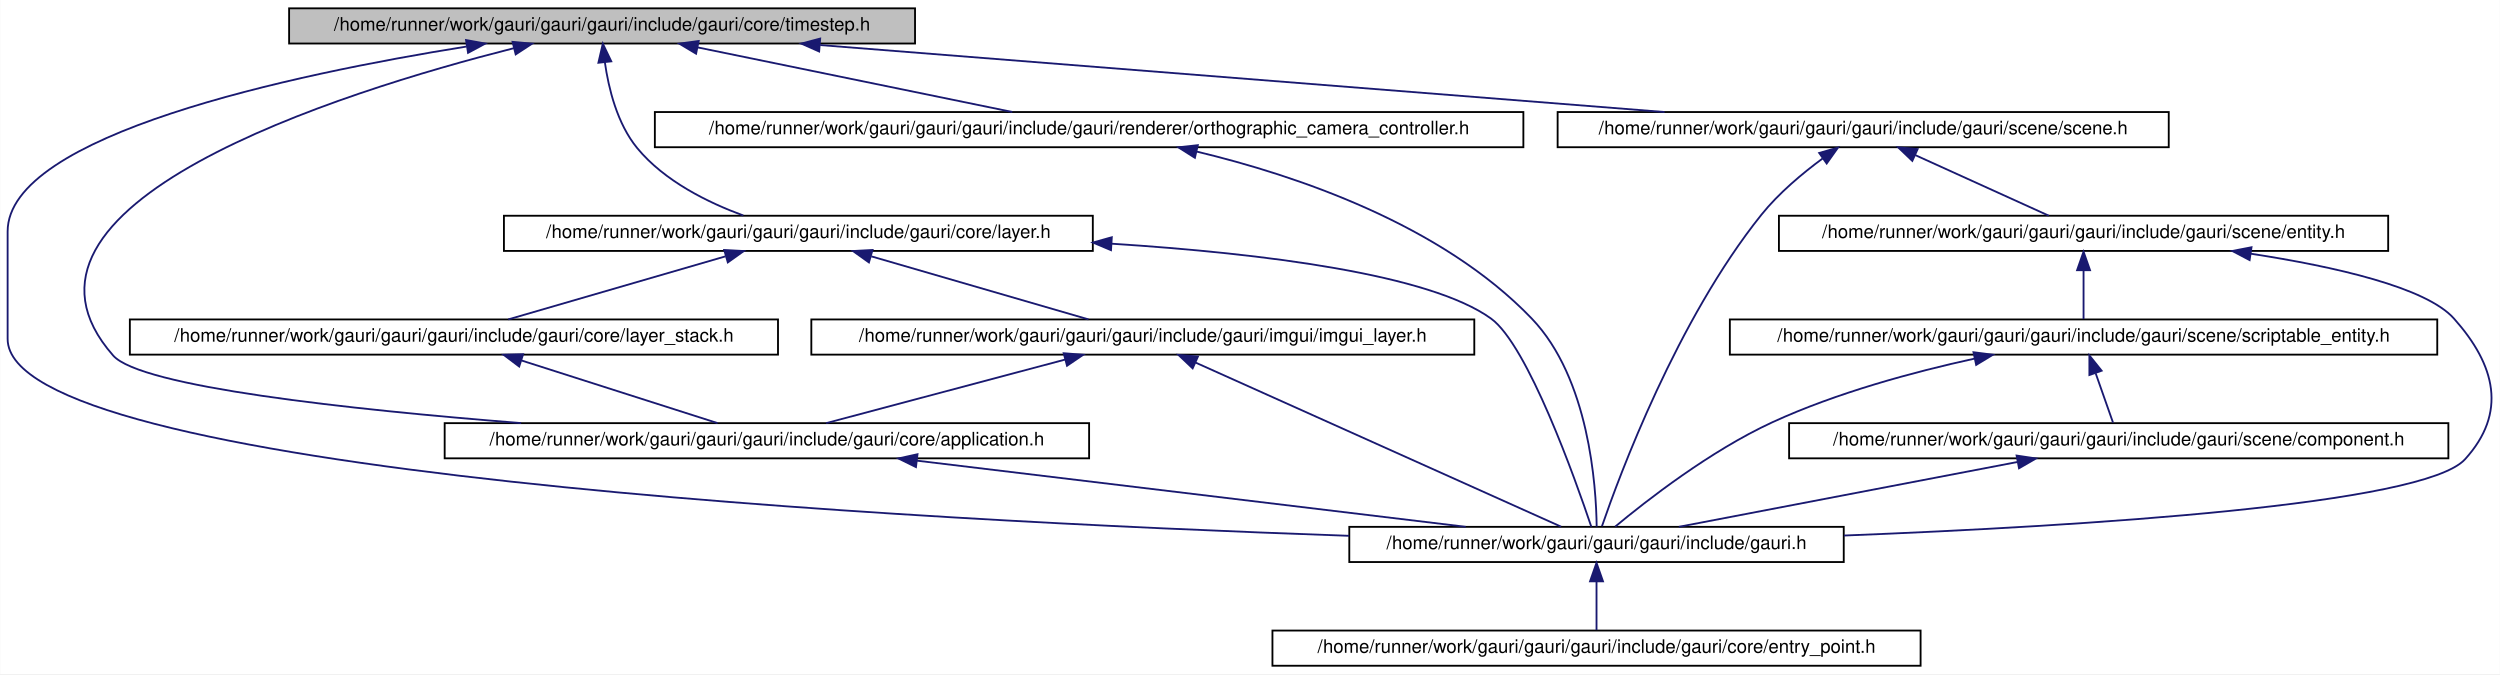
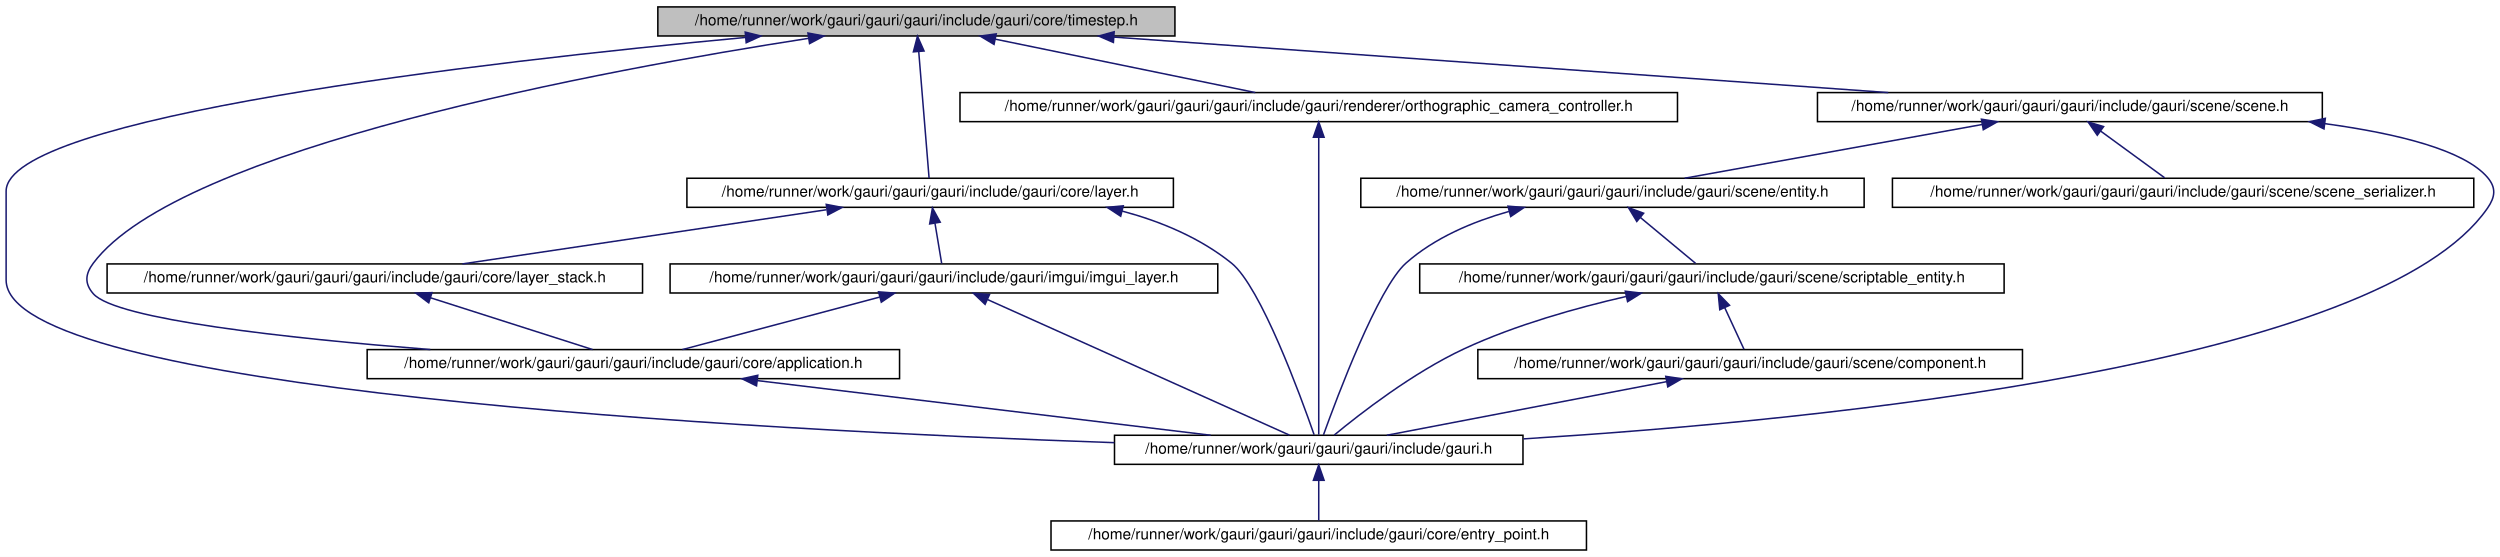
- <svg xmlns="http://www.w3.org/2000/svg" xmlns:xlink="http://www.w3.org/1999/xlink" width="1350pt" height="364pt" viewBox="0.00 0.00 1349.76 364.00">
+ <svg xmlns="http://www.w3.org/2000/svg" xmlns:xlink="http://www.w3.org/1999/xlink" width="1634pt" height="364pt" viewBox="0.00 0.00 1634.14 364.00">
  <g id="graph0" class="graph" transform="scale(1 1) rotate(0) translate(4 360)">
-     <polygon fill="white" stroke="transparent" points="-4,4 -4,-360 1345.76,-360 1345.76,4 -4,4" />
+     <polygon fill="white" stroke="transparent" points="-4,4 -4,-360 1630.14,-360 1630.14,4 -4,4" />
    <g id="node1" class="node">
      <g id="a_node1">
        <a xlink:title=" ">
-           <polygon fill="#bfbfbf" stroke="black" points="152,-336.5 152,-355.5 490,-355.5 490,-336.5 152,-336.5" />
-           <text text-anchor="middle" x="321" y="-343.5" font-family="Helvetica,sans-Serif" font-size="10.00">/home/runner/work/gauri/gauri/gauri/include/gauri/core/timestep.h</text>
+           <polygon fill="#bfbfbf" stroke="black" points="426,-336.5 426,-355.5 764,-355.5 764,-336.5 426,-336.5" />
+           <text text-anchor="middle" x="595" y="-343.5" font-family="Helvetica,sans-Serif" font-size="10.00">/home/runner/work/gauri/gauri/gauri/include/gauri/core/timestep.h</text>
        </a>
      </g>
    </g>
    <g id="node2" class="node">
      <g id="a_node2">
        <a xlink:href="application_8h.html" target="_top" xlink:title=" ">
          <polygon fill="white" stroke="black" points="236,-112.5 236,-131.5 584,-131.5 584,-112.5 236,-112.5" />
          <text text-anchor="middle" x="410" y="-119.5" font-family="Helvetica,sans-Serif" font-size="10.00">/home/runner/work/gauri/gauri/gauri/include/gauri/core/application.h</text>
        </a>
      </g>
    </g>
    <g id="edge1" class="edge">
-       <path fill="none" stroke="midnightblue" d="M273.36,-333.98C179.4,-310.17 -14.69,-249.41 57,-168 71.83,-151.16 183.47,-138.95 277.29,-131.53" />
-       <polygon fill="midnightblue" stroke="midnightblue" points="272.66,-337.41 283.21,-336.43 274.35,-330.62 272.66,-337.41" />
+       <path fill="none" stroke="midnightblue" d="M524.47,-334.95C391.83,-314.45 113.46,-263.3 57,-188 51.67,-180.89 51.13,-174.67 57,-168 71.83,-151.16 183.47,-138.95 277.29,-131.53" />
+       <polygon fill="midnightblue" stroke="midnightblue" points="524.12,-338.44 534.54,-336.49 525.18,-331.52 524.12,-338.44" />
    </g>
    <g id="node3" class="node">
      <g id="a_node3">
        <a xlink:href="gauri_8h.html" target="_top" xlink:title=" ">
          <polygon fill="white" stroke="black" points="724.5,-56.5 724.5,-75.5 991.5,-75.5 991.5,-56.5 724.5,-56.5" />
          <text text-anchor="middle" x="858" y="-63.5" font-family="Helvetica,sans-Serif" font-size="10.00">/home/runner/work/gauri/gauri/gauri/include/gauri.h</text>
        </a>
      </g>
    </g>
-     <g id="edge21" class="edge">
-       <path fill="none" stroke="midnightblue" d="M247.85,-334.88C153.12,-319.69 0,-287.08 0,-235 0,-235 0,-235 0,-177 0,-104.87 483.25,-79.05 724.41,-70.66" />
-       <polygon fill="midnightblue" stroke="midnightblue" points="247.54,-338.38 257.96,-336.48 248.63,-331.46 247.54,-338.38" />
+     <g id="edge22" class="edge">
+       <path fill="none" stroke="midnightblue" d="M483.26,-335.54C310.94,-319.42 0,-283.6 0,-235 0,-235 0,-235 0,-177 0,-104.87 483.25,-79.05 724.41,-70.66" />
+       <polygon fill="midnightblue" stroke="midnightblue" points="483.11,-339.04 493.39,-336.48 483.76,-332.07 483.11,-339.04" />
    </g>
    <g id="node5" class="node">
      <g id="a_node5">
        <a xlink:href="layer_8h.html" target="_top" xlink:title=" ">
-           <polygon fill="white" stroke="black" points="268,-224.5 268,-243.5 586,-243.5 586,-224.5 268,-224.5" />
-           <text text-anchor="middle" x="427" y="-231.5" font-family="Helvetica,sans-Serif" font-size="10.00">/home/runner/work/gauri/gauri/gauri/include/gauri/core/layer.h</text>
+           <polygon fill="white" stroke="black" points="445,-224.5 445,-243.5 763,-243.5 763,-224.5 445,-224.5" />
+           <text text-anchor="middle" x="604" y="-231.5" font-family="Helvetica,sans-Serif" font-size="10.00">/home/runner/work/gauri/gauri/gauri/include/gauri/core/layer.h</text>
        </a>
      </g>
    </g>
    <g id="edge4" class="edge">
-       <path fill="none" stroke="midnightblue" d="M322.5,-326.41C324.49,-312.31 329.15,-293.18 340,-280 354.7,-262.15 378.34,-250.56 397.26,-243.63" />
-       <polygon fill="midnightblue" stroke="midnightblue" points="319.01,-326.11 321.4,-336.43 325.97,-326.87 319.01,-326.11" />
+       <path fill="none" stroke="midnightblue" d="M596.53,-326.35C598.5,-302.25 601.85,-261.31 603.3,-243.59" />
+       <polygon fill="midnightblue" stroke="midnightblue" points="593.03,-326.12 595.71,-336.37 600.01,-326.69 593.03,-326.12" />
    </g>
    <g id="node8" class="node">
      <g id="a_node8">
        <a xlink:href="orthographic__camera__controller_8h.html" target="_top" xlink:title=" ">
-           <polygon fill="white" stroke="black" points="349.5,-280.5 349.5,-299.5 818.5,-299.5 818.5,-280.5 349.5,-280.5" />
-           <text text-anchor="middle" x="584" y="-287.5" font-family="Helvetica,sans-Serif" font-size="10.00">/home/runner/work/gauri/gauri/gauri/include/gauri/renderer/orthographic_camera_controller.h</text>
+           <polygon fill="white" stroke="black" points="623.5,-280.5 623.5,-299.5 1092.5,-299.5 1092.5,-280.5 623.5,-280.5" />
+           <text text-anchor="middle" x="858" y="-287.5" font-family="Helvetica,sans-Serif" font-size="10.00">/home/runner/work/gauri/gauri/gauri/include/gauri/renderer/orthographic_camera_controller.h</text>
        </a>
      </g>
    </g>
    <g id="edge11" class="edge">
-       <path fill="none" stroke="midnightblue" d="M372.58,-334.41C422.28,-324.2 496.53,-308.96 542.52,-299.52" />
-       <polygon fill="midnightblue" stroke="midnightblue" points="371.76,-331 362.67,-336.44 373.17,-337.86 371.76,-331" />
+       <path fill="none" stroke="midnightblue" d="M646.58,-334.41C696.28,-324.2 770.53,-308.96 816.52,-299.52" />
+       <polygon fill="midnightblue" stroke="midnightblue" points="645.76,-331 636.67,-336.44 647.17,-337.86 645.76,-331" />
    </g>
    <g id="node9" class="node">
      <g id="a_node9">
        <a xlink:href="scene_8h.html" target="_top" xlink:title=" ">
-           <polygon fill="white" stroke="black" points="837,-280.5 837,-299.5 1167,-299.5 1167,-280.5 837,-280.5" />
-           <text text-anchor="middle" x="1002" y="-287.5" font-family="Helvetica,sans-Serif" font-size="10.00">/home/runner/work/gauri/gauri/gauri/include/gauri/scene/scene.h</text>
+           <polygon fill="white" stroke="black" points="1184,-280.5 1184,-299.5 1514,-299.5 1514,-280.5 1184,-280.5" />
+           <text text-anchor="middle" x="1349" y="-287.5" font-family="Helvetica,sans-Serif" font-size="10.00">/home/runner/work/gauri/gauri/gauri/include/gauri/scene/scene.h</text>
        </a>
      </g>
    </g>
    <g id="edge13" class="edge">
-       <path fill="none" stroke="midnightblue" d="M438.79,-335.66C567.14,-325.48 770.71,-309.34 894.75,-299.5" />
-       <polygon fill="midnightblue" stroke="midnightblue" points="438.22,-332.19 428.53,-336.47 438.78,-339.17 438.22,-332.19" />
+       <path fill="none" stroke="midnightblue" d="M724.14,-335.75C866.17,-325.58 1092.5,-309.37 1230.26,-299.5" />
+       <polygon fill="midnightblue" stroke="midnightblue" points="723.78,-332.27 714.06,-336.47 724.28,-339.25 723.78,-332.27" />
    </g>
    <g id="edge2" class="edge">
      <path fill="none" stroke="midnightblue" d="M491.06,-111.23C575.63,-101.04 706.87,-85.22 787.35,-75.52" />
      <polygon fill="midnightblue" stroke="midnightblue" points="490.5,-107.77 480.99,-112.44 491.33,-114.72 490.5,-107.77" />
    </g>
    <g id="node4" class="node">
      <g id="a_node4">
        <a xlink:href="entry__point_8h.html" target="_top" xlink:title=" ">
          <polygon fill="white" stroke="black" points="683,-0.5 683,-19.5 1033,-19.5 1033,-0.5 683,-0.5" />
          <text text-anchor="middle" x="858" y="-7.5" font-family="Helvetica,sans-Serif" font-size="10.00">/home/runner/work/gauri/gauri/gauri/include/gauri/core/entry_point.h</text>
        </a>
      </g>
    </g>
    <g id="edge3" class="edge">
      <path fill="none" stroke="midnightblue" d="M858,-45.8C858,-36.91 858,-26.78 858,-19.75" />
      <polygon fill="midnightblue" stroke="midnightblue" points="854.5,-46.08 858,-56.08 861.5,-46.08 854.5,-46.08" />
    </g>
    <g id="edge10" class="edge">
-       <path fill="none" stroke="midnightblue" d="M596.14,-228.4C679.06,-223.07 768.07,-211.77 801,-188 820.87,-173.66 846.71,-100.76 855.18,-75.57" />
-       <polygon fill="midnightblue" stroke="midnightblue" points="595.82,-224.91 586.06,-229.02 596.25,-231.9 595.82,-224.91" />
+       <path fill="none" stroke="midnightblue" d="M729.51,-222.04C755.15,-215.17 780.52,-204.48 801,-188 820,-172.71 846.18,-101.08 854.98,-75.84" />
+       <polygon fill="midnightblue" stroke="midnightblue" points="728.54,-218.68 719.68,-224.49 730.23,-225.47 728.54,-218.68" />
    </g>
    <g id="node6" class="node">
      <g id="a_node6">
        <a xlink:href="layer__stack_8h.html" target="_top" xlink:title=" ">
          <polygon fill="white" stroke="black" points="66,-168.5 66,-187.5 416,-187.5 416,-168.5 66,-168.5" />
          <text text-anchor="middle" x="241" y="-175.5" font-family="Helvetica,sans-Serif" font-size="10.00">/home/runner/work/gauri/gauri/gauri/include/gauri/core/layer_stack.h</text>
        </a>
      </g>
    </g>
    <g id="edge5" class="edge">
-       <path fill="none" stroke="midnightblue" d="M387.62,-221.57C352.53,-211.38 301.98,-196.7 270.33,-187.52" />
-       <polygon fill="midnightblue" stroke="midnightblue" points="386.95,-225.02 397.53,-224.44 388.9,-218.29 386.95,-225.02" />
+       <path fill="none" stroke="midnightblue" d="M536.22,-222.92C467.64,-212.71 362.79,-197.12 298.25,-187.52" />
+       <polygon fill="midnightblue" stroke="midnightblue" points="536.08,-226.43 546.48,-224.44 537.11,-219.51 536.08,-226.43" />
    </g>
    <g id="node7" class="node">
      <g id="a_node7">
        <a xlink:href="imgui__layer_8h.html" target="_top" xlink:title=" ">
          <polygon fill="white" stroke="black" points="434,-168.5 434,-187.5 792,-187.5 792,-168.5 434,-168.5" />
          <text text-anchor="middle" x="613" y="-175.5" font-family="Helvetica,sans-Serif" font-size="10.00">/home/runner/work/gauri/gauri/gauri/include/gauri/imgui/imgui_layer.h</text>
        </a>
      </g>
    </g>
    <g id="edge7" class="edge">
-       <path fill="none" stroke="midnightblue" d="M466.38,-221.57C501.47,-211.38 552.02,-196.7 583.67,-187.52" />
-       <polygon fill="midnightblue" stroke="midnightblue" points="465.1,-218.29 456.47,-224.44 467.05,-225.02 465.1,-218.29" />
+       <path fill="none" stroke="midnightblue" d="M607.15,-214.1C608.64,-205.14 610.36,-194.86 611.54,-187.75" />
+       <polygon fill="midnightblue" stroke="midnightblue" points="603.68,-213.64 605.49,-224.08 610.58,-214.79 603.68,-213.64" />
    </g>
    <g id="edge6" class="edge">
      <path fill="none" stroke="midnightblue" d="M277.6,-165.3C309.45,-155.13 354.84,-140.62 383.35,-131.52" />
      <polygon fill="midnightblue" stroke="midnightblue" points="276.24,-162.07 267.78,-168.44 278.37,-168.73 276.24,-162.07" />
    </g>
    <g id="edge8" class="edge">
      <path fill="none" stroke="midnightblue" d="M571.01,-165.83C532.68,-155.63 476.85,-140.78 442.02,-131.52" />
      <polygon fill="midnightblue" stroke="midnightblue" points="570.27,-169.26 580.83,-168.44 572.07,-162.49 570.27,-169.26" />
    </g>
    <g id="edge9" class="edge">
      <path fill="none" stroke="midnightblue" d="M641.59,-164.16C692.14,-141.47 796.01,-94.83 838.86,-75.59" />
      <polygon fill="midnightblue" stroke="midnightblue" points="639.91,-161.08 632.22,-168.37 642.78,-167.47 639.91,-161.08" />
    </g>
    <g id="edge12" class="edge">
-       <path fill="none" stroke="midnightblue" d="M642.21,-278.12C695.82,-265.26 774.21,-238.84 823,-188 854.04,-155.66 857.81,-97.52 858.08,-75.64" />
-       <polygon fill="midnightblue" stroke="midnightblue" points="641.12,-274.78 632.17,-280.44 642.7,-281.6 641.12,-274.78" />
+       <path fill="none" stroke="midnightblue" d="M858,-270.3C858,-224.64 858,-108.85 858,-75.88" />
+       <polygon fill="midnightblue" stroke="midnightblue" points="854.5,-270.3 858,-280.3 861.5,-270.3 854.5,-270.3" />
    </g>
-     <g id="edge20" class="edge">
-       <path fill="none" stroke="midnightblue" d="M980.17,-274.48C969.24,-266.43 956.37,-255.7 947,-244 901.41,-187.09 870.29,-103.05 860.94,-75.85" />
-       <polygon fill="midnightblue" stroke="midnightblue" points="978.24,-277.4 988.42,-280.32 982.29,-271.69 978.24,-277.4" />
+     <g id="edge21" class="edge">
+       <path fill="none" stroke="midnightblue" d="M1515.55,-279.2C1563.4,-272.69 1606.81,-261.9 1622,-244 1627.75,-237.22 1627.05,-231.32 1622,-224 1551.63,-122.02 1191.46,-85.61 991.78,-73.14" />
+       <polygon fill="midnightblue" stroke="midnightblue" points="1515.08,-275.73 1505.61,-280.48 1515.97,-282.67 1515.08,-275.73" />
    </g>
    <g id="node10" class="node">
      <g id="a_node10">
        <a xlink:href="entity_8h.html" target="_top" xlink:title=" ">
-           <polygon fill="white" stroke="black" points="956.5,-224.5 956.5,-243.5 1285.5,-243.5 1285.5,-224.5 956.5,-224.5" />
-           <text text-anchor="middle" x="1121" y="-231.5" font-family="Helvetica,sans-Serif" font-size="10.00">/home/runner/work/gauri/gauri/gauri/include/gauri/scene/entity.h</text>
+           <polygon fill="white" stroke="black" points="885.5,-224.5 885.5,-243.5 1214.5,-243.5 1214.5,-224.5 885.5,-224.5" />
+           <text text-anchor="middle" x="1050" y="-231.5" font-family="Helvetica,sans-Serif" font-size="10.00">/home/runner/work/gauri/gauri/gauri/include/gauri/scene/entity.h</text>
        </a>
      </g>
    </g>
    <g id="edge14" class="edge">
-       <path fill="none" stroke="midnightblue" d="M1030.14,-276.23C1052.4,-266.13 1082.86,-252.31 1102.23,-243.52" />
-       <polygon fill="midnightblue" stroke="midnightblue" points="1028.52,-273.12 1020.86,-280.44 1031.41,-279.5 1028.52,-273.12" />
+       <path fill="none" stroke="midnightblue" d="M1291.77,-278.66C1235.26,-268.46 1149.88,-253.04 1097.16,-243.52" />
+       <polygon fill="midnightblue" stroke="midnightblue" points="1291.16,-282.11 1301.62,-280.44 1292.4,-275.22 1291.16,-282.11" />
+     </g>
+     <g id="node13" class="node">
+       <g id="a_node13">
+         <a xlink:href="scene__serializer_8h.html" target="_top" xlink:title=" ">
+           <polygon fill="white" stroke="black" points="1233,-224.5 1233,-243.5 1613,-243.5 1613,-224.5 1233,-224.5" />
+           <text text-anchor="middle" x="1423" y="-231.5" font-family="Helvetica,sans-Serif" font-size="10.00">/home/runner/work/gauri/gauri/gauri/include/gauri/scene/scene_serializer.h</text>
+         </a>
+       </g>
+     </g>
+     <g id="edge20" class="edge">
+       <path fill="none" stroke="midnightblue" d="M1369.03,-274.38C1382.41,-264.62 1399.56,-252.11 1410.89,-243.83" />
+       <polygon fill="midnightblue" stroke="midnightblue" points="1366.9,-271.6 1360.89,-280.32 1371.03,-277.26 1366.9,-271.6" />
    </g>
    <g id="edge19" class="edge">
-       <path fill="none" stroke="midnightblue" d="M1211.29,-223C1257.03,-215.98 1306.02,-204.8 1321,-188 1343.55,-162.71 1349.79,-137.08 1327,-112 1304.69,-87.44 1122.27,-75.94 991.65,-70.81" />
-       <polygon fill="midnightblue" stroke="midnightblue" points="1210.67,-219.55 1201.29,-224.48 1211.69,-226.48 1210.67,-219.55" />
+       <path fill="none" stroke="midnightblue" d="M982.33,-221.81C958.85,-215.17 933.75,-204.65 915,-188 896.77,-171.81 870.09,-100.76 861.09,-75.75" />
+       <polygon fill="midnightblue" stroke="midnightblue" points="981.7,-225.26 992.26,-224.42 983.48,-218.49 981.7,-225.26" />
    </g>
    <g id="node11" class="node">
      <g id="a_node11">
        <a xlink:href="scriptable__entity_8h.html" target="_top" xlink:title=" ">
-           <polygon fill="white" stroke="black" points="930,-168.5 930,-187.5 1312,-187.5 1312,-168.5 930,-168.5" />
-           <text text-anchor="middle" x="1121" y="-175.5" font-family="Helvetica,sans-Serif" font-size="10.00">/home/runner/work/gauri/gauri/gauri/include/gauri/scene/scriptable_entity.h</text>
+           <polygon fill="white" stroke="black" points="924,-168.5 924,-187.5 1306,-187.5 1306,-168.5 924,-168.5" />
+           <text text-anchor="middle" x="1115" y="-175.5" font-family="Helvetica,sans-Serif" font-size="10.00">/home/runner/work/gauri/gauri/gauri/include/gauri/scene/scriptable_entity.h</text>
        </a>
      </g>
    </g>
    <g id="edge15" class="edge">
-       <path fill="none" stroke="midnightblue" d="M1121,-213.8C1121,-204.91 1121,-194.78 1121,-187.75" />
-       <polygon fill="midnightblue" stroke="midnightblue" points="1117.5,-214.08 1121,-224.08 1124.5,-214.08 1117.5,-214.08" />
+       <path fill="none" stroke="midnightblue" d="M1068.27,-217.82C1079.92,-208.15 1094.6,-195.95 1104.37,-187.83" />
+       <polygon fill="midnightblue" stroke="midnightblue" points="1065.9,-215.24 1060.44,-224.32 1070.37,-220.63 1065.9,-215.24" />
    </g>
    <g id="edge18" class="edge">
-       <path fill="none" stroke="midnightblue" d="M1062.1,-166.34C1029.08,-159.11 987.68,-147.94 953,-132 919.41,-116.56 884.76,-89.49 868.12,-75.66" />
-       <polygon fill="midnightblue" stroke="midnightblue" points="1061.56,-169.8 1072.07,-168.45 1063.01,-162.95 1061.56,-169.8" />
+       <path fill="none" stroke="midnightblue" d="M1058.83,-166.19C1026.89,-158.88 986.67,-147.67 953,-132 919.48,-116.4 884.79,-89.4 868.13,-75.63" />
+       <polygon fill="midnightblue" stroke="midnightblue" points="1058.37,-169.67 1068.89,-168.43 1059.89,-162.84 1058.37,-169.67" />
    </g>
    <g id="node12" class="node">
      <g id="a_node12">
        <a xlink:href="component_8h.html" target="_top" xlink:title=" ">
          <polygon fill="white" stroke="black" points="962,-112.5 962,-131.5 1318,-131.5 1318,-112.5 962,-112.5" />
          <text text-anchor="middle" x="1140" y="-119.5" font-family="Helvetica,sans-Serif" font-size="10.00">/home/runner/work/gauri/gauri/gauri/include/gauri/scene/component.h</text>
        </a>
      </g>
    </g>
    <g id="edge16" class="edge">
-       <path fill="none" stroke="midnightblue" d="M1127.55,-158.4C1130.72,-149.36 1134.39,-138.94 1136.92,-131.75" />
-       <polygon fill="midnightblue" stroke="midnightblue" points="1124.15,-157.49 1124.14,-168.08 1130.76,-159.81 1124.15,-157.49" />
+       <path fill="none" stroke="midnightblue" d="M1123.34,-158.98C1127.58,-149.82 1132.55,-139.09 1135.95,-131.75" />
+       <polygon fill="midnightblue" stroke="midnightblue" points="1120.15,-157.54 1119.13,-168.08 1126.51,-160.48 1120.15,-157.54" />
    </g>
    <g id="edge17" class="edge">
      <path fill="none" stroke="midnightblue" d="M1085.36,-110.54C1032.06,-100.33 952,-85 902.47,-75.52" />
      <polygon fill="midnightblue" stroke="midnightblue" points="1084.84,-114 1095.32,-112.44 1086.15,-107.13 1084.84,-114" />
    </g>
  </g>
</svg>
